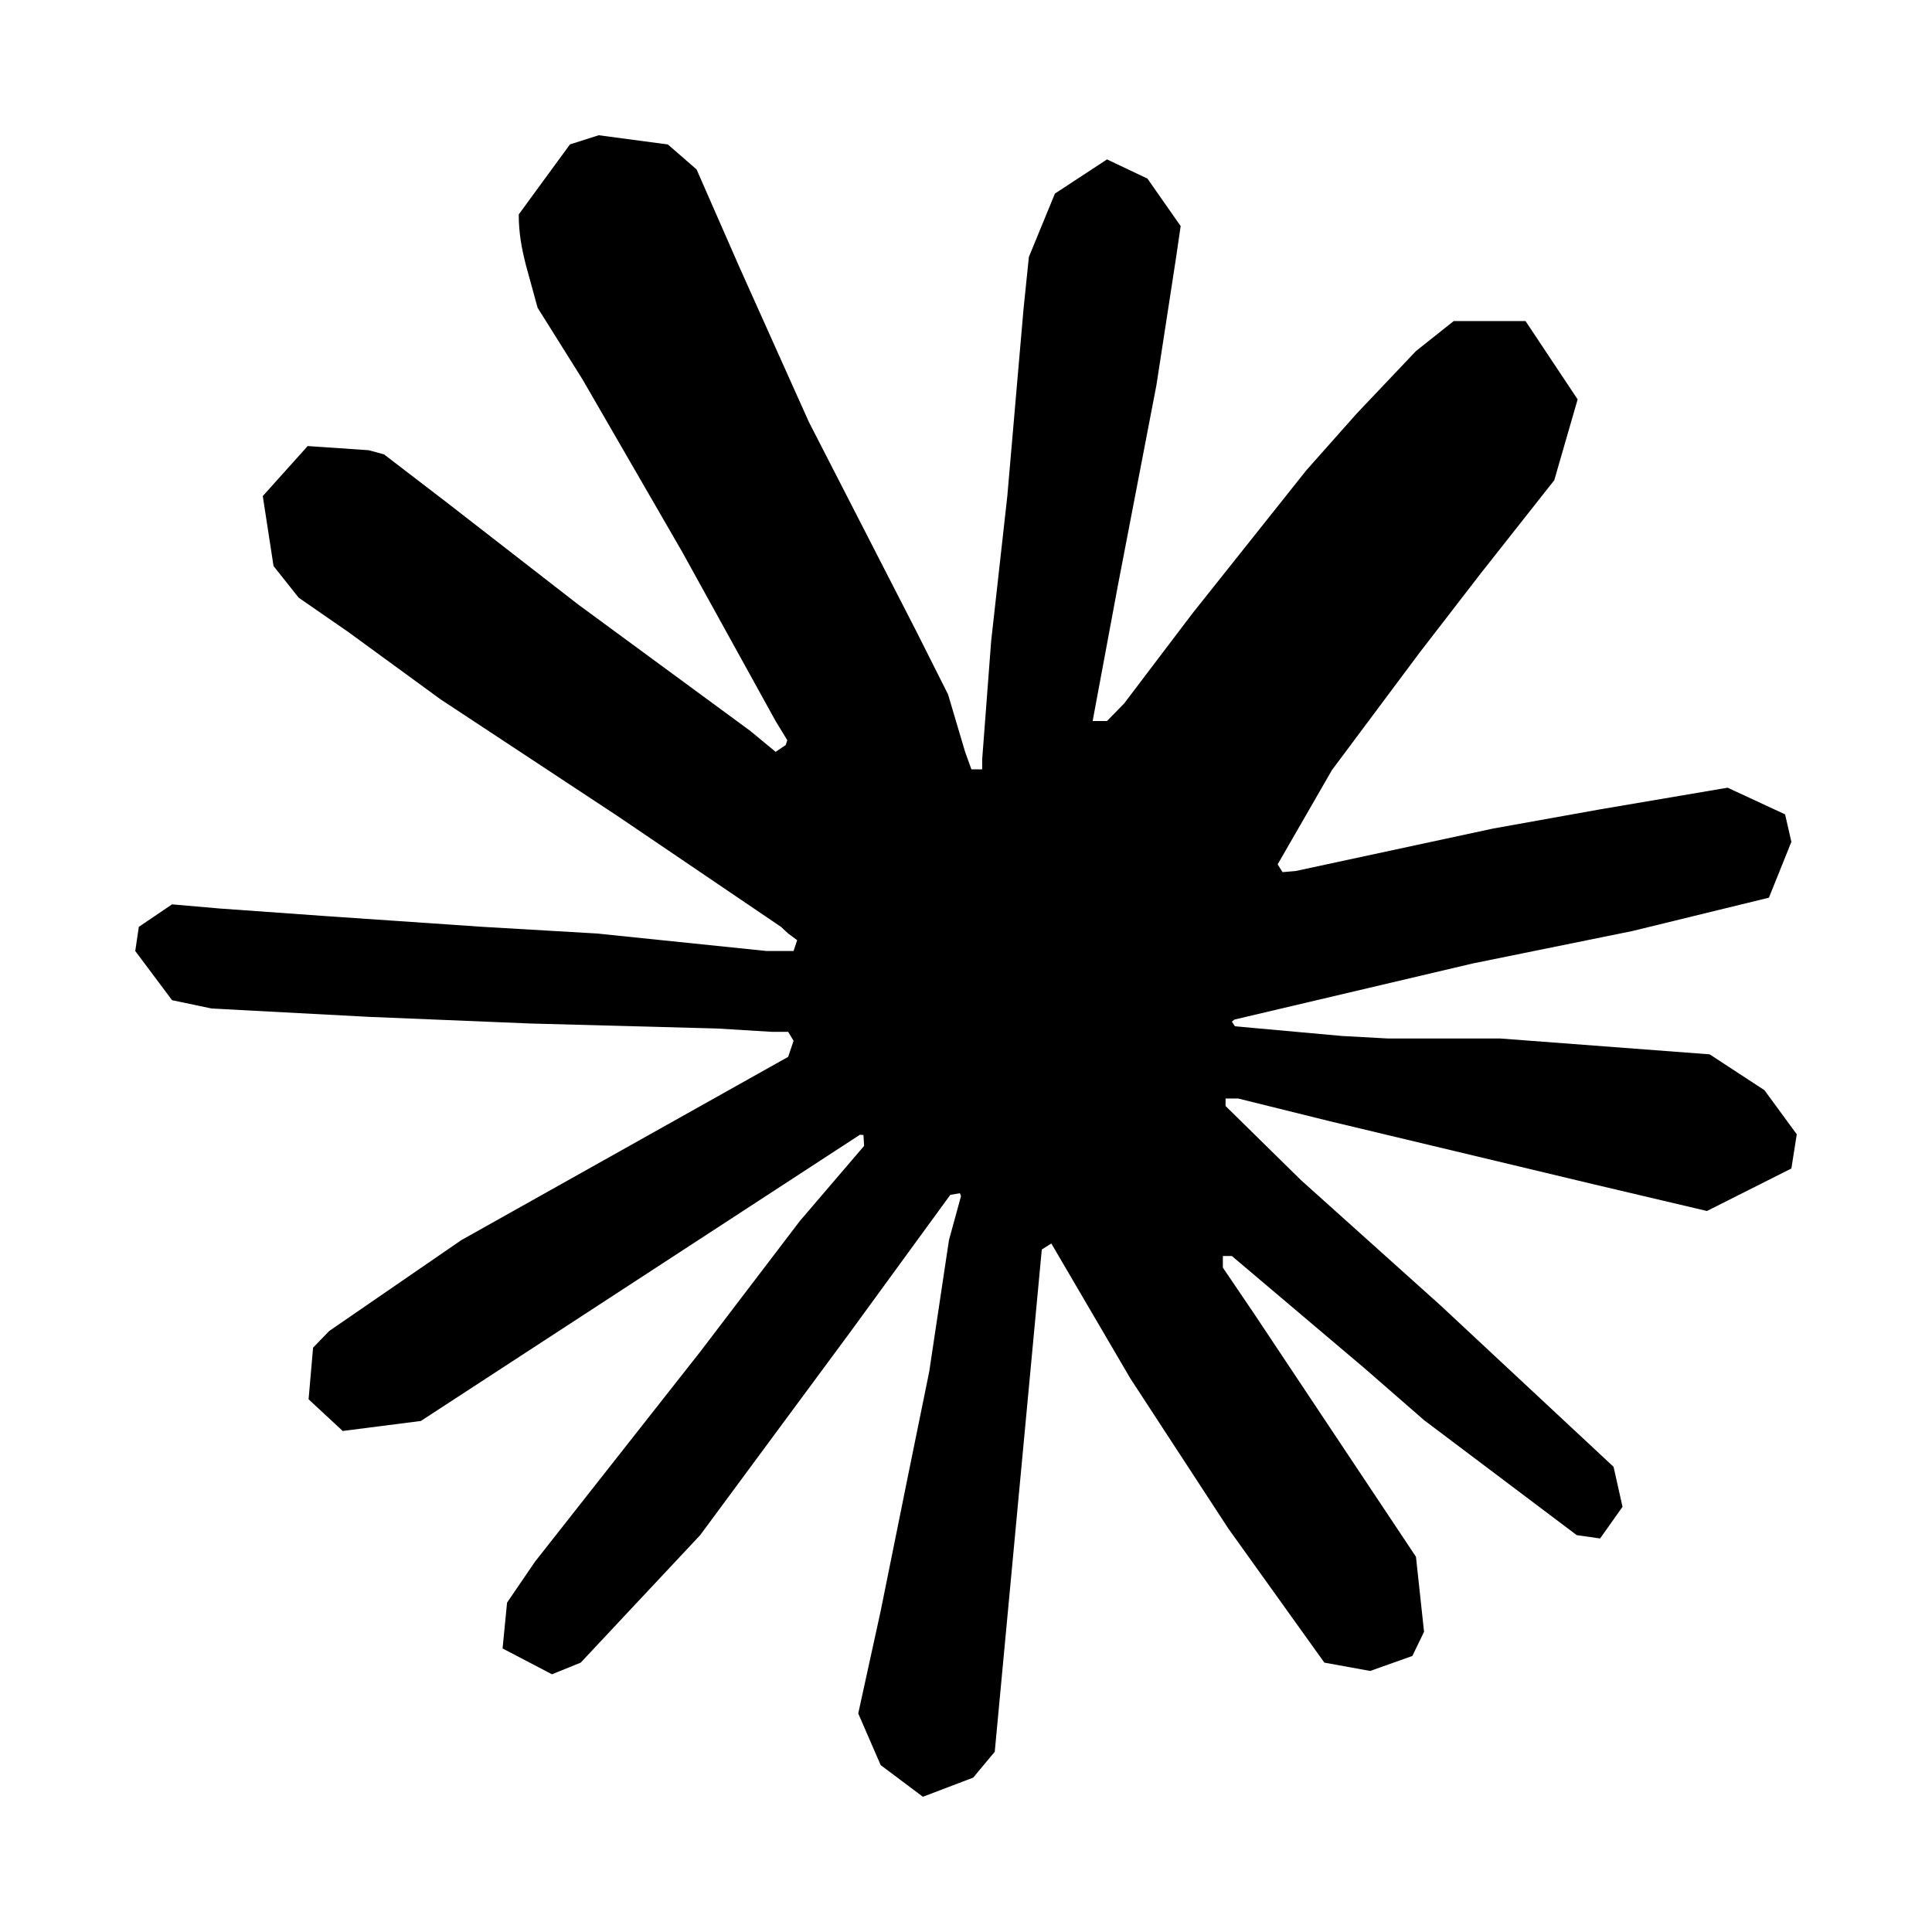
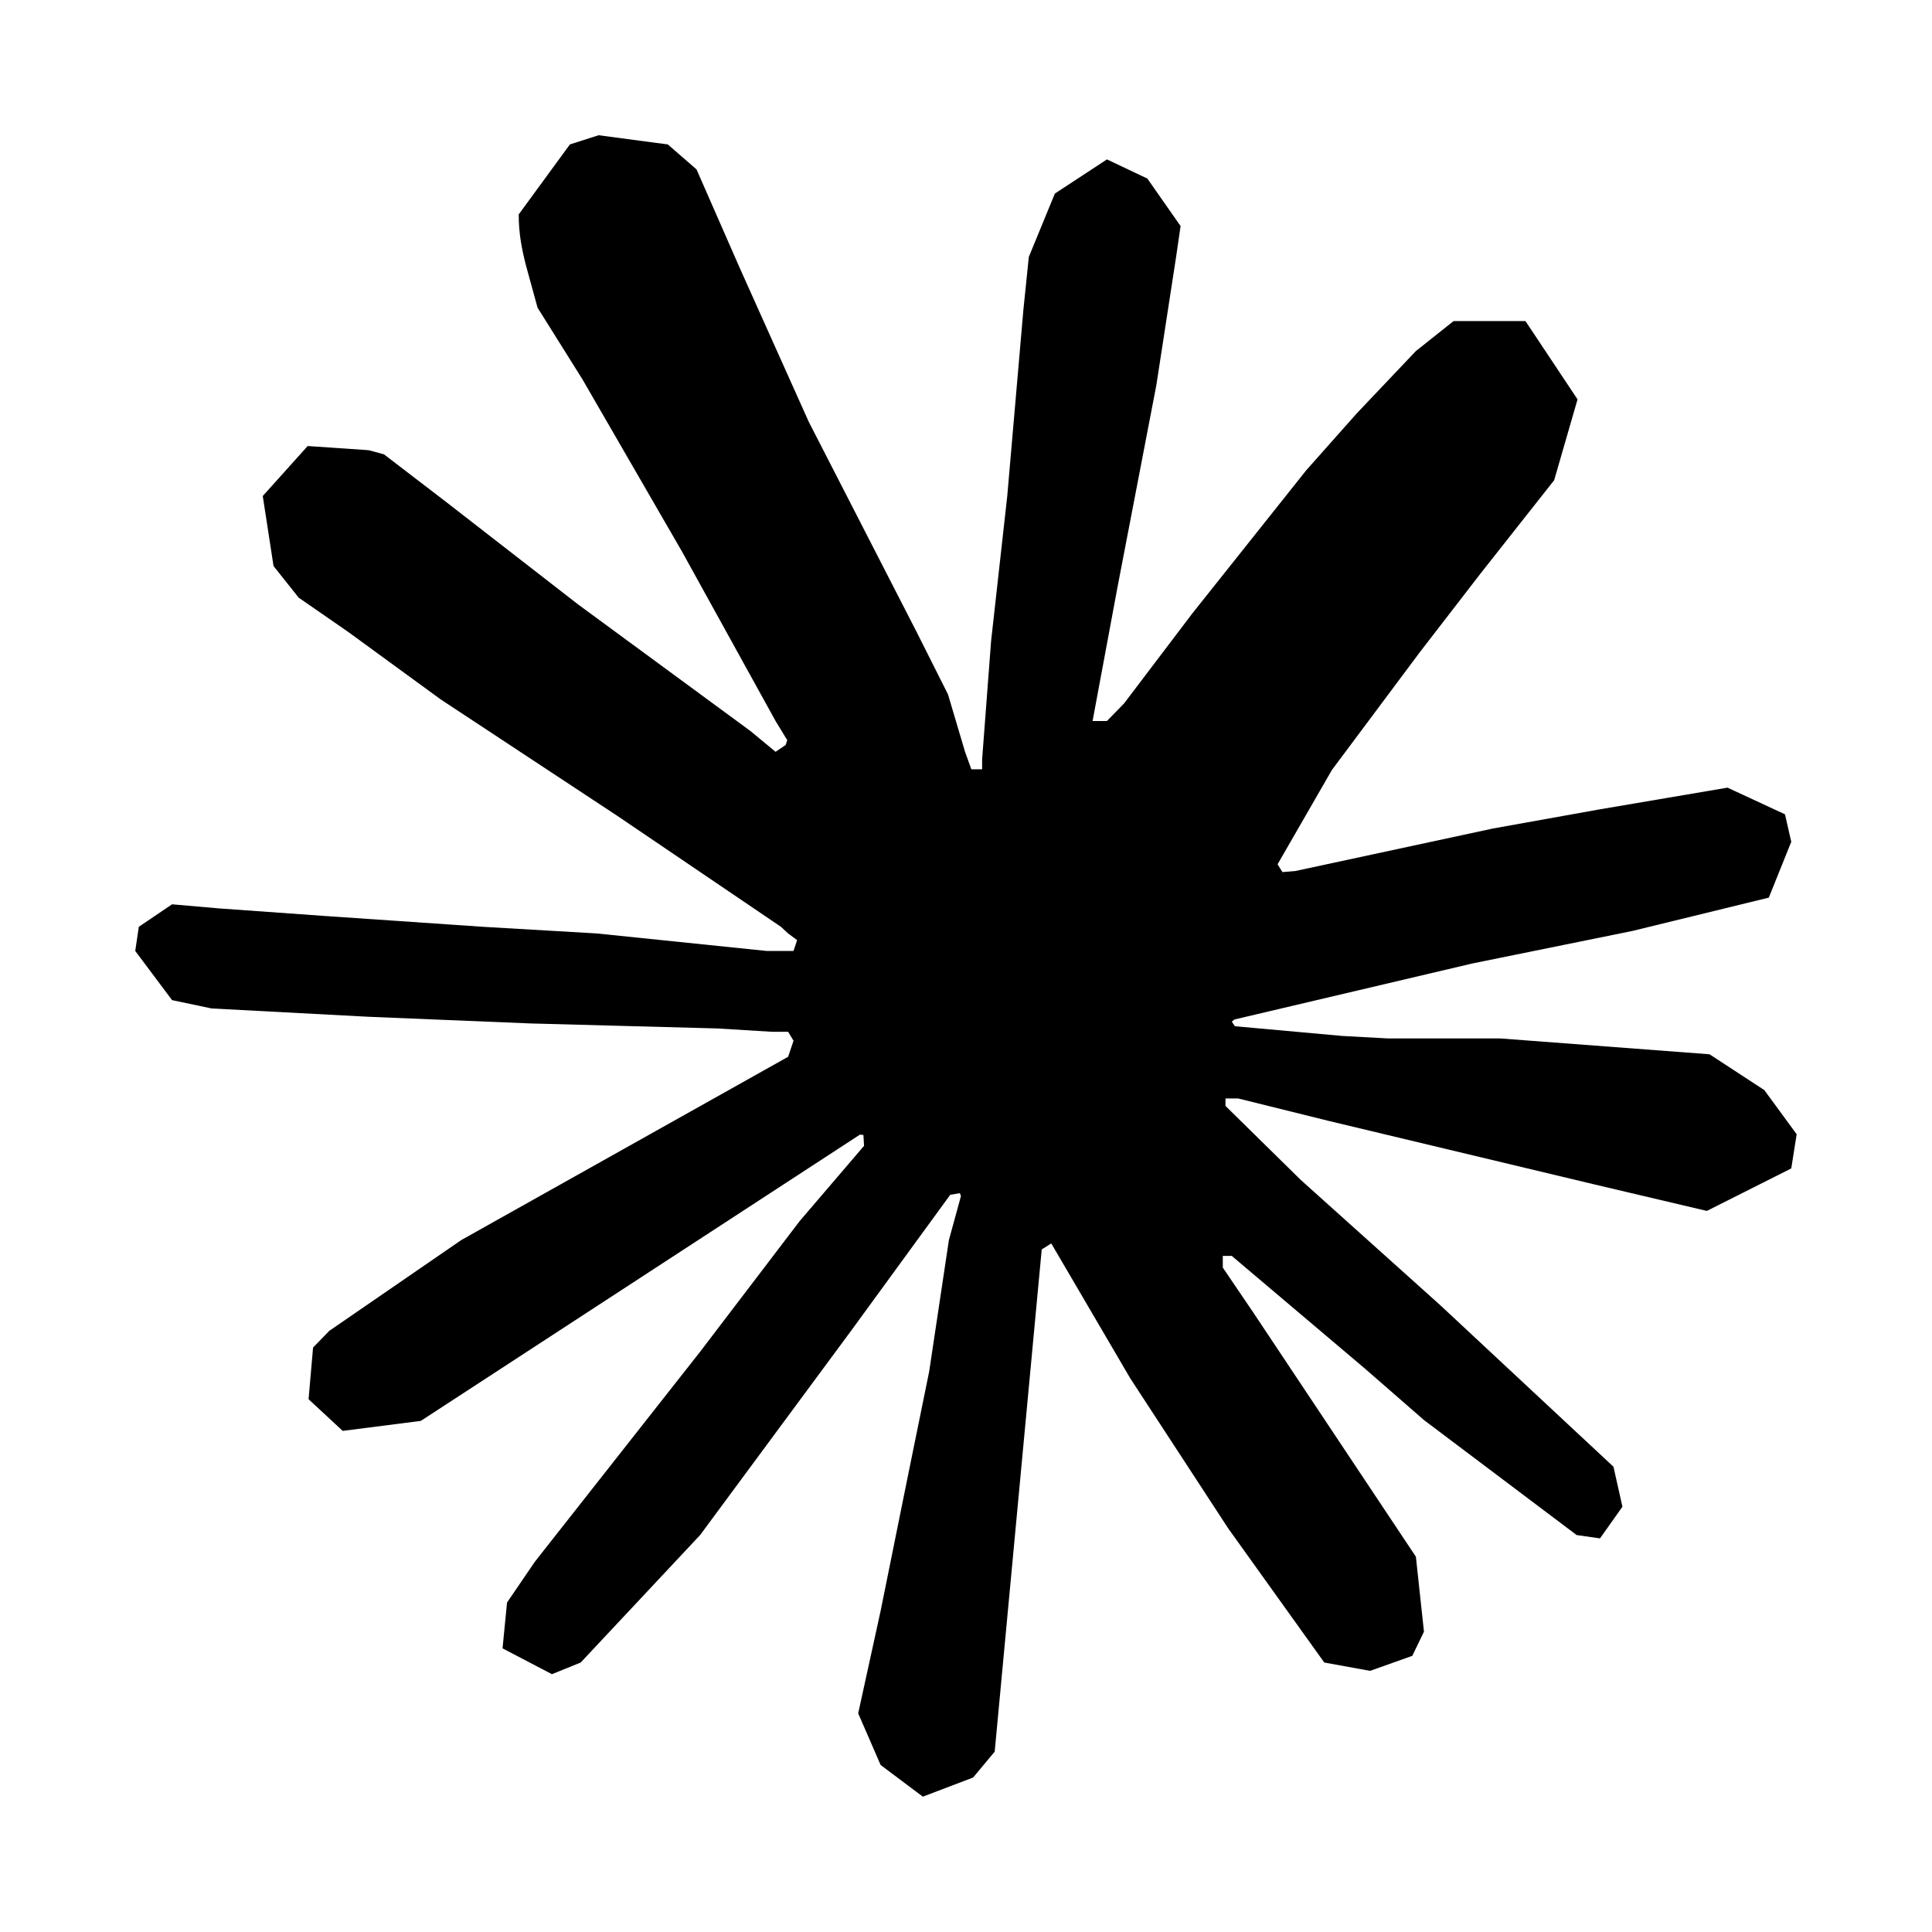
- <svg xmlns="http://www.w3.org/2000/svg" fill="none" viewBox="-7.219 -7.419 108.837 108.837">
-   <path d="M18.766 62.444L37.182 52.117L37.486 51.212L37.182 50.709H36.272L33.185 50.521L22.662 50.239L13.555 49.864L4.7 49.394L2.474 48.925L0.4 46.155L0.602 44.794L2.474 43.527L5.156 43.761L11.075 44.184L19.98 44.794L26.405 45.169L35.968 46.155H37.486L37.688 45.545L37.182 45.169L36.777 44.794L27.569 38.551L17.602 31.979L12.391 28.177L9.608 26.252L8.191 24.469L7.584 20.526L10.114 17.709L13.555 17.944L14.415 18.178L17.906 20.854L25.343 26.628L35.057 33.763L36.474 34.936L37.044 34.551L37.132 34.279L36.474 33.2L31.212 23.671L25.596 13.954L23.066 9.917L22.409 7.523C22.154 6.518 22.004 5.687 22.004 4.66L24.888 0.717L26.507 0.2L30.402 0.717L32.022 2.125L34.45 7.664L38.346 16.348L44.417 28.177L46.188 31.698L47.149 34.936L47.504 35.922H48.111V35.359L48.617 28.693L49.527 20.526L50.438 10.011L50.742 7.054L52.209 3.486L55.143 1.561L57.42 2.641L59.292 5.317L59.039 7.054L57.926 14.282L55.75 25.595L54.334 33.2H55.143L56.105 32.214L59.95 27.144L66.375 19.07L69.209 15.878L72.548 12.358L74.673 10.668H78.72L81.655 15.08L80.339 19.634L76.191 24.891L72.75 29.35L67.817 35.959L64.756 41.273L65.031 41.712L65.768 41.649L76.899 39.255L82.92 38.175L90.104 36.955L93.342 38.457L93.696 40.006L92.431 43.151L84.741 45.029L75.735 46.859L62.324 50.016L62.176 50.136L62.351 50.396L68.399 50.943L70.979 51.084H77.304L89.092 51.976L92.178 53.994L94 56.482L93.696 58.407L88.94 60.801L82.566 59.299L67.64 55.731L62.53 54.464H61.822V54.886L66.072 59.064L73.914 66.105L83.679 75.212L84.184 77.465L82.92 79.249L81.604 79.061L73.003 72.583L69.664 69.673L62.176 63.336H61.67V63.993L63.39 66.528L72.548 80.281L73.003 84.506L72.345 85.867L69.968 86.712L67.387 86.243L61.974 78.685L56.459 70.236L52.006 62.632L51.469 62.971L48.819 91.265L47.605 92.721L44.771 93.8L42.393 92.016L41.129 89.106L42.393 83.332L43.911 75.822L45.126 69.86L46.239 62.444L46.918 59.966L46.858 59.8L46.315 59.892L40.724 67.56L32.224 79.061L25.495 86.243L23.876 86.9L21.093 85.445L21.346 82.863L22.915 80.563L32.224 68.734L37.84 61.364L41.459 57.134L41.424 56.522L41.224 56.505L16.489 72.63L12.087 73.193L10.165 71.409L10.418 68.499L11.328 67.56L18.766 62.444Z" fill="currentColor" />
+ <svg xmlns="http://www.w3.org/2000/svg" fill="none" viewBox="0 0 24 24">
+   <g transform="translate(1.5918 1.6359) scale(0.2205)">
+     <path d="M18.766 62.444L37.182 52.117L37.486 51.212L37.182 50.709H36.272L33.185 50.521L22.662 50.239L13.555 49.864L4.7 49.394L2.474 48.925L0.4 46.155L0.602 44.794L2.474 43.527L5.156 43.761L11.075 44.184L19.98 44.794L26.405 45.169L35.968 46.155H37.486L37.688 45.545L37.182 45.169L36.777 44.794L27.569 38.551L17.602 31.979L12.391 28.177L9.608 26.252L8.191 24.469L7.584 20.526L10.114 17.709L13.555 17.944L14.415 18.178L17.906 20.854L25.343 26.628L35.057 33.763L36.474 34.936L37.044 34.551L37.132 34.279L36.474 33.2L31.212 23.671L25.596 13.954L23.066 9.917L22.409 7.523C22.154 6.518 22.004 5.687 22.004 4.66L24.888 0.717L26.507 0.2L30.402 0.717L32.022 2.125L34.45 7.664L38.346 16.348L44.417 28.177L46.188 31.698L47.149 34.936L47.504 35.922H48.111V35.359L48.617 28.693L49.527 20.526L50.438 10.011L50.742 7.054L52.209 3.486L55.143 1.561L57.42 2.641L59.292 5.317L59.039 7.054L57.926 14.282L55.75 25.595L54.334 33.2H55.143L56.105 32.214L59.95 27.144L66.375 19.07L69.209 15.878L72.548 12.358L74.673 10.668H78.72L81.655 15.08L80.339 19.634L76.191 24.891L72.75 29.35L67.817 35.959L64.756 41.273L65.031 41.712L65.768 41.649L76.899 39.255L82.92 38.175L90.104 36.955L93.342 38.457L93.696 40.006L92.431 43.151L84.741 45.029L75.735 46.859L62.324 50.016L62.176 50.136L62.351 50.396L68.399 50.943L70.979 51.084H77.304L89.092 51.976L92.178 53.994L94 56.482L93.696 58.407L88.94 60.801L82.566 59.299L67.64 55.731L62.53 54.464H61.822V54.886L66.072 59.064L73.914 66.105L83.679 75.212L84.184 77.465L82.92 79.249L81.604 79.061L73.003 72.583L69.664 69.673L62.176 63.336H61.67V63.993L63.39 66.528L72.548 80.281L73.003 84.506L72.345 85.867L69.968 86.712L67.387 86.243L61.974 78.685L56.459 70.236L52.006 62.632L51.469 62.971L48.819 91.265L47.605 92.721L44.771 93.8L42.393 92.016L41.129 89.106L42.393 83.332L43.911 75.822L45.126 69.86L46.239 62.444L46.918 59.966L46.858 59.8L46.315 59.892L40.724 67.56L32.224 79.061L25.495 86.243L23.876 86.9L21.093 85.445L21.346 82.863L22.915 80.563L32.224 68.734L37.84 61.364L41.459 57.134L41.424 56.522L41.224 56.505L16.489 72.63L12.087 73.193L10.165 71.409L10.418 68.499L11.328 67.56L18.766 62.444Z" fill="currentColor" />
+   </g>
</svg>
